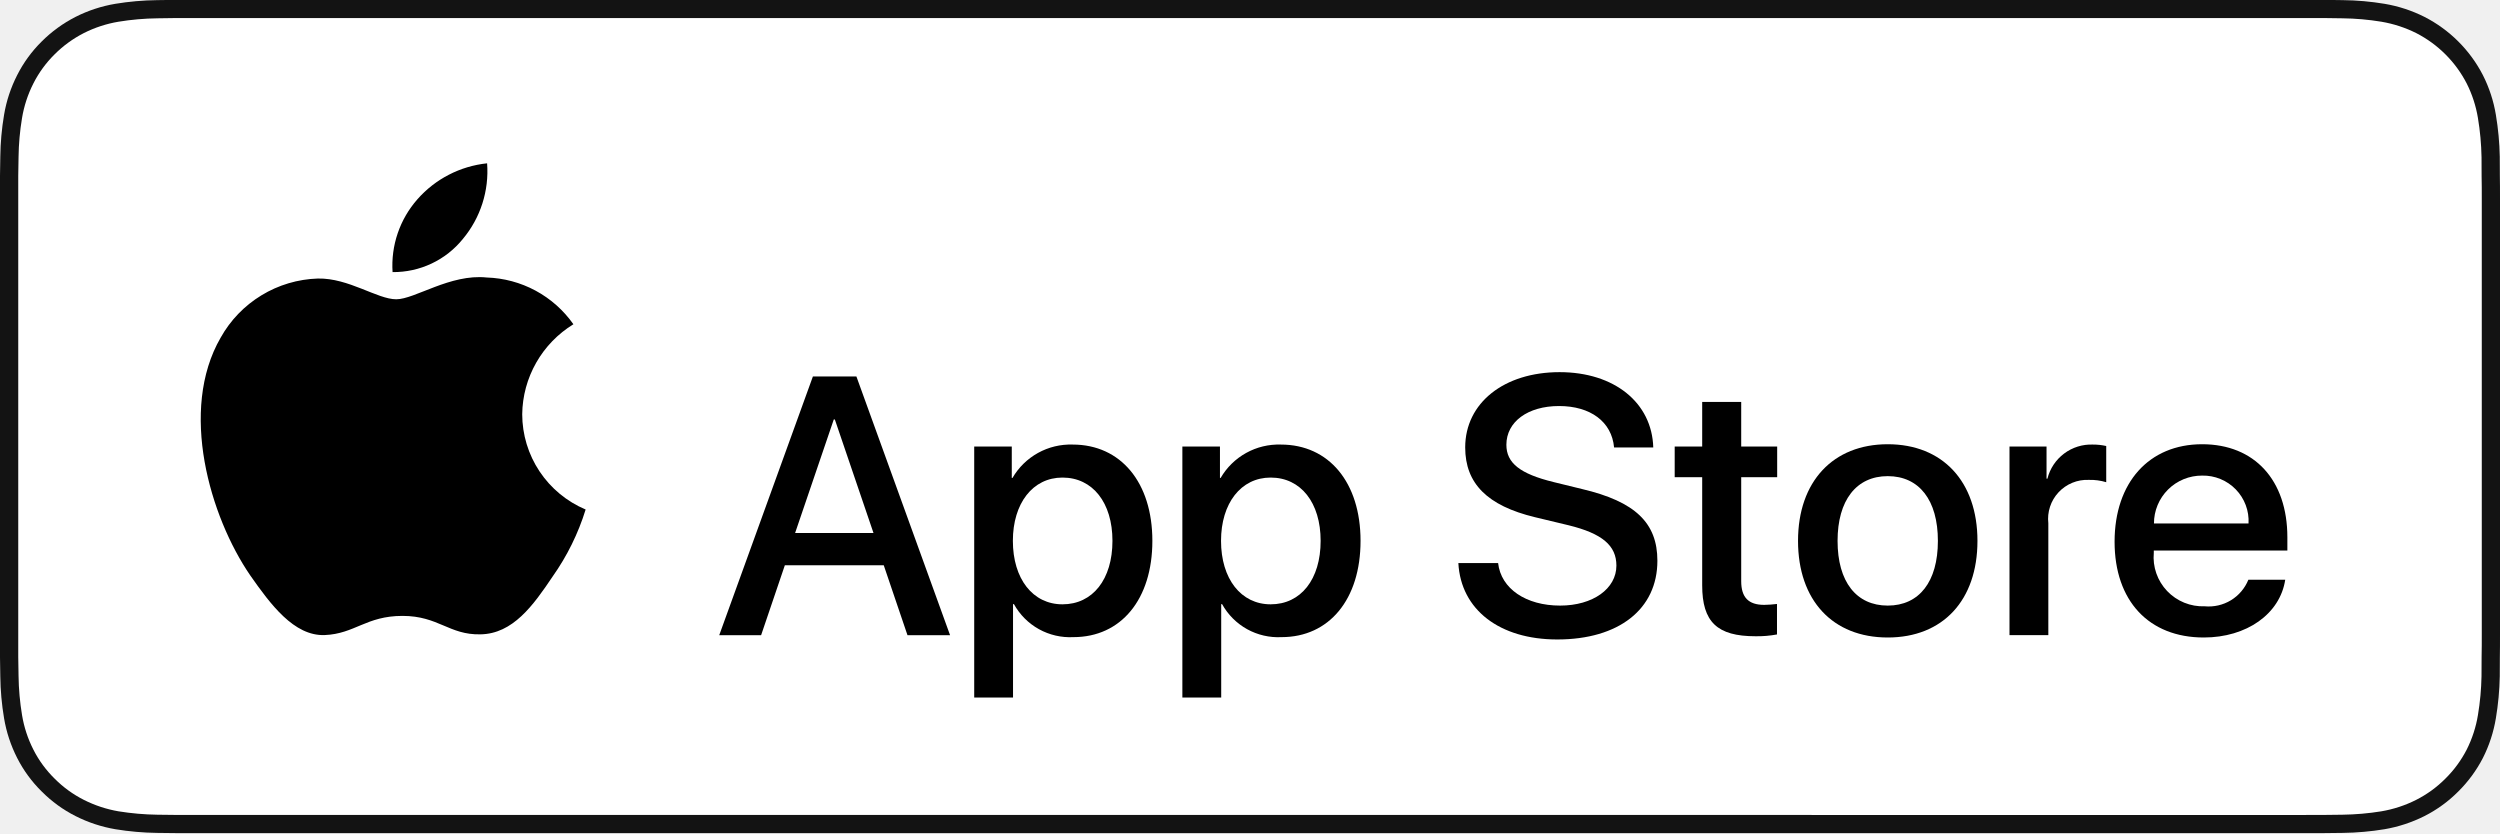
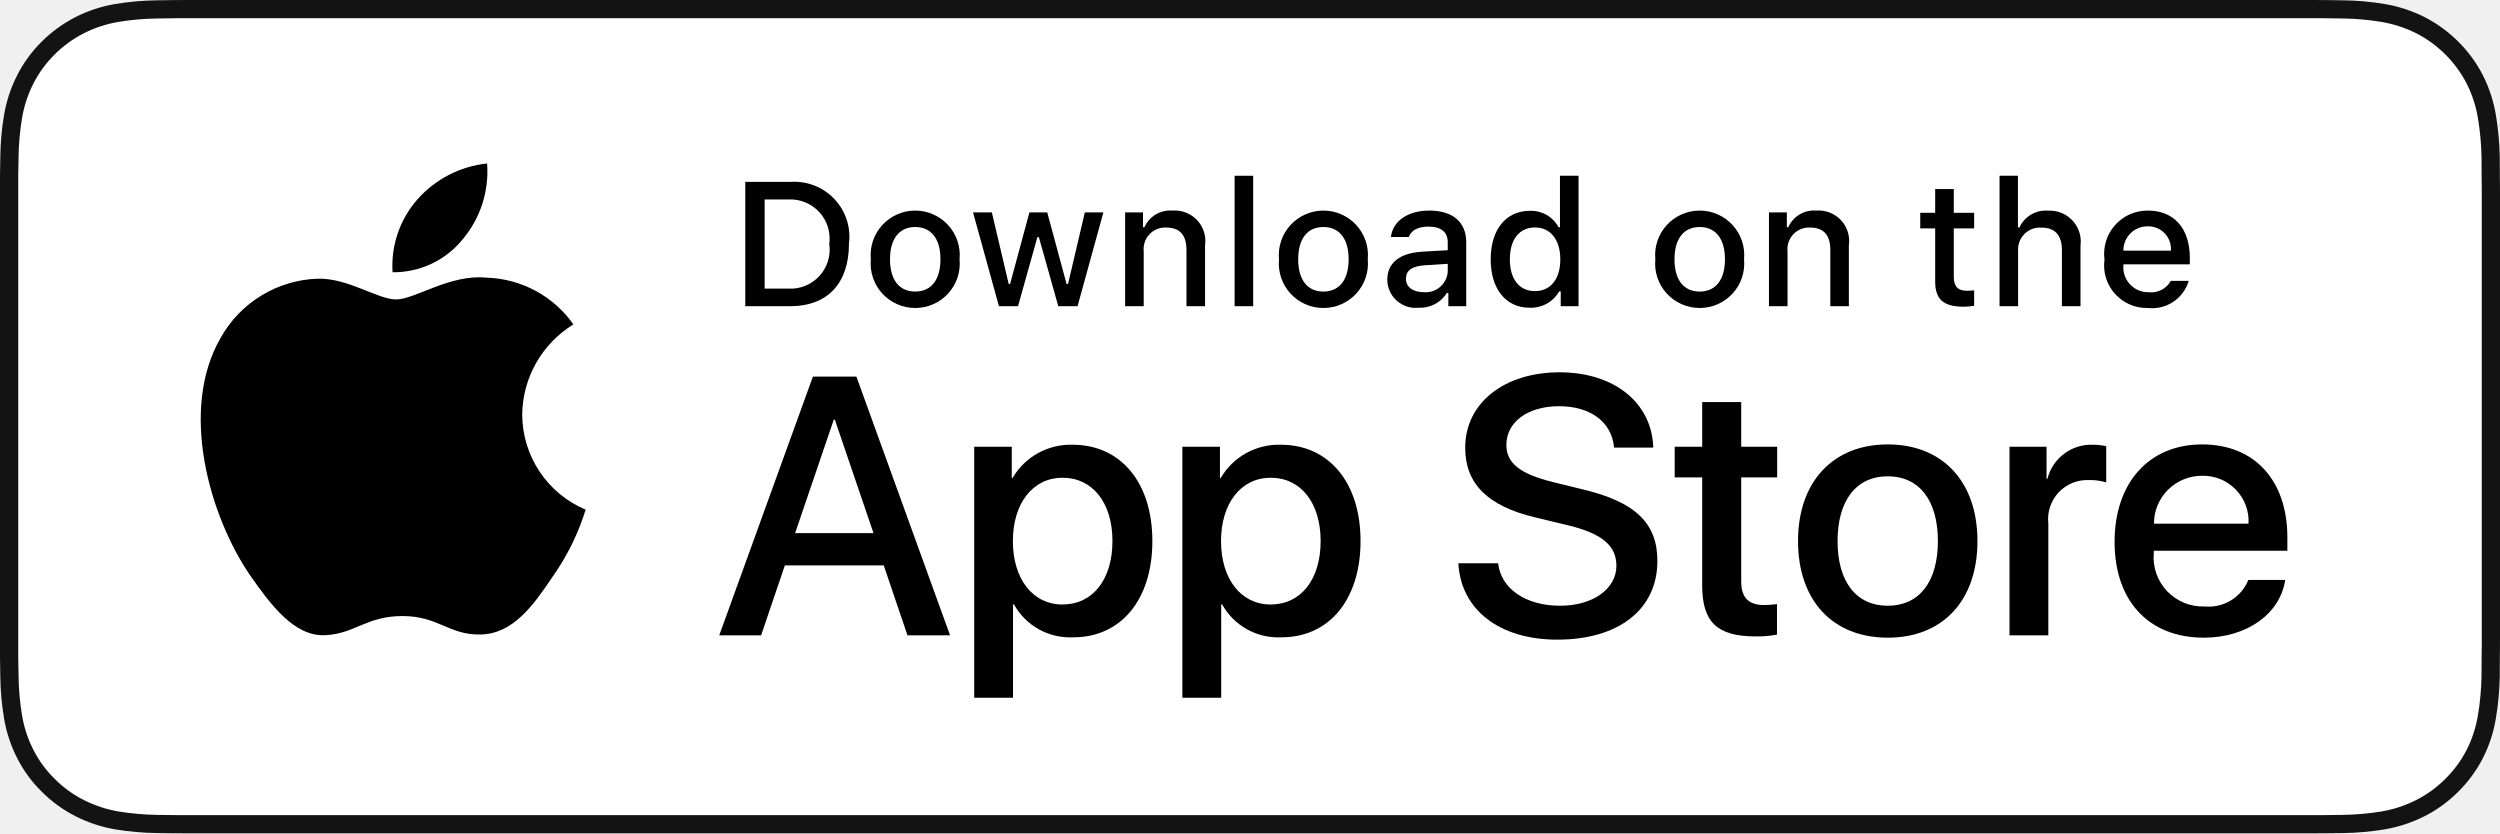
<svg xmlns="http://www.w3.org/2000/svg" viewBox="0 0 114 38" fill="none">
-   <path d="M104.922 -0.008H9.083C8.734 -0.008 8.389 -0.008 8.04 -0.006C7.749 -0.004 7.459 0.002 7.165 0.006C6.525 0.014 5.887 0.07 5.256 0.174C4.626 0.281 4.015 0.481 3.445 0.77C2.876 1.061 2.355 1.438 1.903 1.89C1.448 2.339 1.069 2.859 0.781 3.43C0.491 3.999 0.29 4.608 0.185 5.238C0.079 5.866 0.022 6.502 0.014 7.14C0.006 7.431 0.005 7.723 0 8.014V29.973C0.005 30.268 0.006 30.554 0.014 30.849C0.022 31.486 0.079 32.122 0.185 32.751C0.29 33.38 0.491 33.99 0.781 34.56C1.069 35.128 1.448 35.646 1.903 36.093C2.354 36.546 2.874 36.925 3.445 37.213C4.015 37.502 4.626 37.704 5.256 37.812C5.887 37.916 6.525 37.972 7.165 37.98C7.459 37.987 7.749 37.99 8.04 37.99C8.389 37.992 8.734 37.992 9.083 37.992H104.922C105.264 37.992 105.612 37.992 105.954 37.99C106.245 37.99 106.542 37.987 106.833 37.98C107.471 37.972 108.108 37.916 108.738 37.812C109.37 37.703 109.983 37.501 110.556 37.213C111.126 36.924 111.646 36.546 112.097 36.093C112.55 35.644 112.93 35.127 113.222 34.56C113.51 33.99 113.709 33.38 113.812 32.751C113.918 32.122 113.977 31.486 113.989 30.849C113.993 30.554 113.993 30.268 113.993 29.973C114 29.628 114 29.285 114 28.934V9.052C114 8.704 114 8.359 113.993 8.014C113.993 7.723 113.993 7.431 113.989 7.14C113.977 6.502 113.918 5.866 113.812 5.238C113.709 4.609 113.51 3.999 113.222 3.43C112.634 2.287 111.702 1.357 110.556 0.77C109.983 0.482 109.37 0.281 108.738 0.174C108.108 0.069 107.471 0.013 106.833 0.006C106.542 0.002 106.245 -0.004 105.954 -0.006C105.612 -0.008 105.264 -0.008 104.922 -0.008V-0.008Z" fill="#131313" />
-   <path d="M8.045 37.161C7.755 37.161 7.472 37.157 7.184 37.151C6.587 37.143 5.992 37.091 5.403 36.996C4.854 36.901 4.322 36.726 3.825 36.475C3.332 36.226 2.883 35.9 2.494 35.509C2.1 35.123 1.771 34.675 1.522 34.183C1.27 33.687 1.095 33.156 1.005 32.608C0.907 32.02 0.854 31.424 0.846 30.827C0.84 30.627 0.832 29.96 0.832 29.96V8.014C0.832 8.014 0.84 7.357 0.846 7.164C0.853 6.568 0.906 5.974 1.004 5.386C1.095 4.836 1.269 4.304 1.521 3.807C1.77 3.315 2.096 2.867 2.489 2.479C2.88 2.087 3.331 1.76 3.825 1.507C4.321 1.257 4.852 1.083 5.4 0.991C5.99 0.894 6.588 0.842 7.186 0.835L8.046 0.823H105.95L106.82 0.835C107.413 0.842 108.005 0.894 108.59 0.99C109.144 1.084 109.68 1.259 110.182 1.51C111.171 2.018 111.975 2.822 112.483 3.809C112.731 4.303 112.903 4.831 112.993 5.376C113.092 5.968 113.147 6.568 113.158 7.168C113.161 7.438 113.161 7.727 113.161 8.014C113.169 8.37 113.169 8.709 113.169 9.051V28.934C113.169 29.279 113.169 29.616 113.161 29.955C113.161 30.264 113.161 30.547 113.157 30.838C113.146 31.428 113.092 32.017 112.995 32.599C112.906 33.151 112.732 33.686 112.48 34.185C112.229 34.672 111.903 35.117 111.513 35.502C111.123 35.895 110.673 36.223 110.179 36.473C109.679 36.726 109.143 36.902 108.59 36.996C108.002 37.092 107.406 37.143 106.81 37.151C106.531 37.157 106.238 37.161 105.955 37.161L104.922 37.163L8.045 37.161Z" fill="white" />
-   <path d="M23.813 18.888C23.823 18.063 24.043 17.255 24.451 16.538C24.859 15.82 25.443 15.218 26.147 14.786C25.7 14.149 25.109 13.624 24.423 13.254C23.737 12.884 22.973 12.679 22.193 12.654C20.53 12.48 18.917 13.647 18.069 13.647C17.205 13.647 15.9 12.672 14.494 12.701C13.585 12.73 12.699 12.993 11.923 13.466C11.146 13.938 10.505 14.603 10.063 15.395C8.147 18.703 9.576 23.565 11.412 26.239C12.33 27.548 13.403 29.011 14.807 28.959C16.181 28.902 16.695 28.085 18.353 28.085C19.997 28.085 20.478 28.959 21.911 28.926C23.385 28.902 24.314 27.611 25.2 26.289C25.86 25.356 26.368 24.325 26.705 23.234C25.848 22.872 25.117 22.268 24.603 21.495C24.088 20.722 23.814 19.815 23.813 18.888Z" fill="black" />
-   <path d="M21.107 10.896C21.911 9.933 22.307 8.696 22.212 7.447C20.983 7.576 19.849 8.161 19.034 9.087C18.636 9.539 18.33 10.065 18.136 10.635C17.942 11.204 17.862 11.807 17.901 12.408C18.515 12.414 19.123 12.281 19.678 12.019C20.234 11.757 20.722 11.373 21.107 10.896Z" fill="black" />
-   <path d="M40.299 25.776H35.789L34.707 28.964H32.797L37.068 17.167H39.052L43.323 28.964H41.381L40.299 25.776ZM36.257 24.304H39.831L38.069 19.129H38.02L36.257 24.304Z" fill="black" />
-   <path d="M52.548 24.663C52.548 27.336 51.114 29.053 48.949 29.053C48.4 29.082 47.855 28.956 47.375 28.69C46.895 28.424 46.5 28.028 46.235 27.548H46.194V31.808H44.424V20.362H46.137V21.793H46.17C46.447 21.315 46.849 20.922 47.332 20.654C47.816 20.386 48.363 20.254 48.916 20.272C51.105 20.272 52.548 21.998 52.548 24.663ZM50.728 24.663C50.728 22.922 49.826 21.777 48.449 21.777C47.096 21.777 46.187 22.946 46.187 24.663C46.187 26.396 47.096 27.557 48.449 27.557C49.826 27.557 50.728 26.42 50.728 24.663H50.728Z" fill="black" />
-   <path d="M62.041 24.663C62.041 27.336 60.606 29.053 58.441 29.053C57.893 29.082 57.347 28.956 56.867 28.69C56.388 28.424 55.992 28.028 55.727 27.548H55.687V31.808H53.916V20.362H55.63V21.793H55.662C55.939 21.315 56.341 20.922 56.825 20.654C57.308 20.386 57.856 20.254 58.409 20.272C60.598 20.272 62.041 21.998 62.041 24.663ZM60.221 24.663C60.221 22.922 59.319 21.777 57.942 21.777C56.589 21.777 55.679 22.946 55.679 24.663C55.679 26.396 56.589 27.557 57.942 27.557C59.319 27.557 60.221 26.42 60.221 24.663Z" fill="black" />
-   <path d="M68.314 25.677C68.445 26.846 69.585 27.615 71.142 27.615C72.634 27.615 73.708 26.846 73.708 25.792C73.708 24.876 73.06 24.328 71.527 23.952L69.994 23.584C67.822 23.06 66.813 22.047 66.813 20.403C66.813 18.368 68.592 16.97 71.117 16.97C73.618 16.97 75.331 18.368 75.389 20.403H73.602C73.495 19.226 72.519 18.515 71.093 18.515C69.666 18.515 68.691 19.234 68.691 20.281C68.691 21.115 69.314 21.606 70.839 21.981L72.142 22.3C74.569 22.873 75.577 23.845 75.577 25.571C75.577 27.778 73.815 29.16 71.011 29.16C68.387 29.16 66.616 27.81 66.501 25.677L68.314 25.677Z" fill="black" />
-   <path d="M79.399 18.327V20.363H81.039V21.761H79.399V26.502C79.399 27.239 79.727 27.582 80.448 27.582C80.643 27.579 80.837 27.565 81.031 27.541V28.931C80.707 28.991 80.377 29.019 80.047 29.013C78.301 29.013 77.62 28.359 77.62 26.691V21.761H76.366V20.363H77.62V18.327H79.399Z" fill="black" />
-   <path d="M81.99 24.664C81.99 21.957 83.588 20.257 86.081 20.257C88.581 20.257 90.172 21.957 90.172 24.664C90.172 27.377 88.59 29.07 86.081 29.07C83.573 29.07 81.99 27.377 81.99 24.664ZM88.368 24.664C88.368 22.807 87.515 21.712 86.081 21.712C84.646 21.712 83.793 22.816 83.793 24.664C83.793 26.527 84.646 27.615 86.081 27.615C87.515 27.615 88.368 26.527 88.368 24.664H88.368Z" fill="black" />
-   <path d="M91.633 20.362H93.322V21.826H93.363C93.477 21.369 93.746 20.965 94.124 20.682C94.501 20.399 94.965 20.254 95.438 20.272C95.641 20.271 95.845 20.293 96.044 20.338V21.989C95.787 21.911 95.518 21.875 95.249 21.883C94.991 21.872 94.735 21.917 94.497 22.015C94.259 22.113 94.045 22.261 93.87 22.449C93.694 22.637 93.562 22.86 93.482 23.104C93.401 23.348 93.375 23.606 93.404 23.861V28.963H91.633L91.633 20.362Z" fill="black" />
-   <path d="M104.206 26.437C103.968 27.999 102.443 29.07 100.492 29.07C97.983 29.07 96.425 27.394 96.425 24.704C96.425 22.006 97.991 20.257 100.417 20.257C102.804 20.257 104.304 21.892 104.304 24.499V25.104H98.213V25.211C98.184 25.527 98.224 25.846 98.329 26.146C98.434 26.447 98.602 26.721 98.821 26.951C99.041 27.182 99.307 27.363 99.602 27.483C99.897 27.603 100.214 27.659 100.533 27.647C100.951 27.686 101.371 27.59 101.73 27.372C102.089 27.154 102.367 26.826 102.525 26.437L104.206 26.437ZM98.221 23.87H102.533C102.549 23.586 102.506 23.301 102.406 23.034C102.306 22.767 102.152 22.523 101.953 22.318C101.755 22.113 101.516 21.951 101.251 21.843C100.987 21.734 100.703 21.681 100.417 21.687C100.129 21.686 99.843 21.741 99.576 21.85C99.31 21.959 99.067 22.119 98.863 22.323C98.659 22.526 98.497 22.767 98.387 23.032C98.276 23.298 98.22 23.583 98.221 23.87V23.87Z" fill="black" />
+   <path d="M104.922 1.42968e-06H9.083C8.734 1.42968e-06 8.389 1.42974e-06 8.04 0.002C7.749 0.004 7.459 0.009 7.165 0.014C6.525 0.021 5.887 0.078 5.256 0.182C4.626 0.288 4.015 0.489 3.445 0.777C2.876 1.068 2.355 1.446 1.903 1.897C1.448 2.347 1.069 2.867 0.781 3.437C0.491 4.006 0.29 4.616 0.185 5.245C0.079 5.874 0.022 6.51 0.014 7.147C0.006 7.439 0.005 7.731 0 8.022V29.981C0.005 30.276 0.006 30.561 0.014 30.857C0.022 31.494 0.079 32.13 0.185 32.758C0.29 33.388 0.491 33.998 0.781 34.567C1.069 35.136 1.448 35.654 1.903 36.101C2.354 36.554 2.874 36.932 3.445 37.221C4.015 37.51 4.626 37.712 5.256 37.82C5.887 37.923 6.525 37.98 7.165 37.988C7.459 37.994 7.749 37.998 8.04 37.998C8.389 38 8.734 38 9.083 38H104.922C105.264 38 105.612 38 105.954 37.998C106.245 37.998 106.542 37.994 106.833 37.988C107.471 37.98 108.108 37.924 108.738 37.82C109.37 37.711 109.983 37.509 110.556 37.221C111.126 36.932 111.646 36.554 112.097 36.101C112.55 35.652 112.93 35.134 113.222 34.567C113.51 33.998 113.709 33.388 113.812 32.758C113.918 32.13 113.977 31.494 113.989 30.857C113.993 30.561 113.993 30.276 113.993 29.981C114 29.636 114 29.292 114 28.942V9.059C114 8.711 114 8.366 113.993 8.022C113.993 7.731 113.993 7.439 113.989 7.147C113.977 6.51 113.918 5.874 113.812 5.245C113.709 4.616 113.51 4.007 113.222 3.437C112.634 2.294 111.702 1.364 110.556 0.777C109.983 0.49 109.37 0.289 108.738 0.182C108.108 0.077 107.471 0.021 106.833 0.014C106.542 0.009 106.245 0.004 105.954 0.002C105.612 -0 105.264 -0 104.922 -0V1.42968e-06Z" fill="#131313" />
+   <path d="M8.045 37.169C7.755 37.169 7.472 37.165 7.184 37.159C6.587 37.151 5.992 37.099 5.403 37.004C4.854 36.909 4.322 36.734 3.825 36.483C3.332 36.234 2.883 35.908 2.494 35.517C2.1 35.131 1.771 34.683 1.522 34.191C1.27 33.695 1.095 33.164 1.005 32.616C0.907 32.028 0.854 31.432 0.846 30.835C0.84 30.635 0.832 29.968 0.832 29.968V8.022C0.832 8.022 0.84 7.365 0.846 7.172C0.853 6.576 0.906 5.982 1.004 5.394C1.095 4.844 1.269 4.312 1.521 3.815C1.77 3.323 2.096 2.875 2.489 2.487C2.88 2.095 3.331 1.768 3.825 1.516C4.321 1.266 4.852 1.091 5.4 0.999C5.99 0.902 6.588 0.85 7.186 0.843L8.046 0.831H105.95L106.82 0.843C107.413 0.85 108.005 0.902 108.59 0.998C109.144 1.092 109.68 1.267 110.182 1.518C111.171 2.026 111.975 2.83 112.483 3.817C112.731 4.311 112.903 4.839 112.993 5.384C113.092 5.976 113.147 6.576 113.158 7.177C113.161 7.446 113.161 7.735 113.161 8.022C113.169 8.378 113.169 8.718 113.169 9.059V28.942C113.169 29.287 113.169 29.623 113.161 29.963C113.161 30.272 113.161 30.555 113.157 30.846C113.146 31.436 113.092 32.025 112.995 32.607C112.906 33.159 112.732 33.694 112.48 34.194C112.229 34.68 111.903 35.125 111.513 35.51C111.123 35.903 110.673 36.231 110.179 36.481C109.679 36.734 109.143 36.91 108.59 37.004C108.002 37.1 107.406 37.151 106.81 37.159C106.531 37.165 106.238 37.169 105.955 37.169L104.922 37.171L8.045 37.169Z" fill="white" />
+   <path d="M23.813 18.895C23.823 18.071 24.043 17.262 24.451 16.545C24.859 15.828 25.443 15.225 26.147 14.793C25.7 14.156 25.109 13.632 24.423 13.261C23.737 12.891 22.973 12.686 22.193 12.662C20.53 12.488 18.917 13.654 18.069 13.654C17.205 13.654 15.9 12.679 14.494 12.708C13.585 12.737 12.699 13.001 11.923 13.473C11.146 13.945 10.505 14.61 10.063 15.403C8.147 18.711 9.576 23.572 11.412 26.246C12.33 27.555 13.403 29.018 14.807 28.966C16.181 28.909 16.695 28.092 18.353 28.092C19.997 28.092 20.478 28.966 21.911 28.933C23.385 28.909 24.314 27.618 25.2 26.296C25.86 25.363 26.368 24.332 26.705 23.241C25.848 22.88 25.117 22.275 24.603 21.502C24.088 20.729 23.814 19.823 23.813 18.895Z" fill="black" />
+   <path d="M21.107 10.903C21.911 9.941 22.307 8.704 22.212 7.455C20.983 7.583 19.849 8.169 19.034 9.094C18.636 9.546 18.33 10.072 18.136 10.642C17.942 11.212 17.862 11.815 17.901 12.415C18.515 12.421 19.123 12.289 19.678 12.027C20.234 11.765 20.722 11.381 21.107 10.903Z" fill="black" />
+   <path d="M40.299 25.783H35.789L34.707 28.971H32.797L37.068 17.174H39.052L43.323 28.971H41.381L40.299 25.783ZM36.257 24.311H39.831L38.069 19.137H38.02L36.257 24.311Z" fill="black" />
+   <path d="M52.548 24.671C52.548 27.344 51.114 29.061 48.949 29.061C48.4 29.09 47.855 28.964 47.375 28.698C46.895 28.432 46.5 28.036 46.235 27.557H46.194V31.817H44.424V20.37H46.137V21.801H46.17C46.447 21.324 46.849 20.93 47.332 20.662C47.816 20.395 48.363 20.263 48.916 20.28C51.105 20.28 52.548 22.006 52.548 24.671ZM50.728 24.671C50.728 22.93 49.826 21.785 48.449 21.785C47.096 21.785 46.187 22.954 46.187 24.671C46.187 26.404 47.096 27.565 48.449 27.565C49.826 27.565 50.728 26.428 50.728 24.671H50.728Z" fill="black" />
+   <path d="M62.041 24.671C62.041 27.344 60.606 29.061 58.441 29.061C57.893 29.09 57.347 28.964 56.868 28.698C56.388 28.432 55.992 28.036 55.727 27.557H55.687V31.817H53.916V20.37H55.63V21.801H55.662C55.94 21.324 56.341 20.93 56.825 20.662C57.309 20.395 57.856 20.263 58.409 20.28C60.598 20.28 62.041 22.006 62.041 24.671ZM60.221 24.671C60.221 22.93 59.319 21.785 57.942 21.785C56.589 21.785 55.679 22.954 55.679 24.671C55.679 26.404 56.589 27.565 57.942 27.565C59.319 27.565 60.221 26.428 60.221 24.671Z" fill="black" />
+   <path d="M68.314 25.684C68.445 26.854 69.585 27.622 71.142 27.622C72.634 27.622 73.708 26.854 73.708 25.799C73.708 24.884 73.06 24.335 71.527 23.96L69.994 23.591C67.822 23.068 66.813 22.055 66.813 20.411C66.813 18.376 68.592 16.977 71.117 16.977C73.618 16.977 75.331 18.376 75.389 20.411H73.602C73.495 19.234 72.519 18.523 71.093 18.523C69.666 18.523 68.691 19.242 68.691 20.289C68.691 21.123 69.314 21.613 70.839 21.989L72.142 22.308C74.569 22.881 75.577 23.853 75.577 25.578C75.577 27.786 73.815 29.168 71.011 29.168C68.387 29.168 66.616 27.818 66.501 25.684L68.314 25.684Z" fill="black" />
+   <path d="M79.399 18.335V20.37H81.039V21.768H79.399V26.51C79.399 27.247 79.727 27.59 80.448 27.59C80.643 27.587 80.837 27.573 81.031 27.549V28.939C80.707 28.999 80.377 29.027 80.047 29.02C78.301 29.02 77.62 28.366 77.62 26.698V21.768H76.366V20.37H77.62V18.335H79.399Z" fill="black" />
+   <path d="M81.99 24.671C81.99 21.965 83.588 20.265 86.081 20.265C88.581 20.265 90.172 21.965 90.172 24.671C90.172 27.385 88.59 29.078 86.081 29.078C83.572 29.078 81.99 27.385 81.99 24.671ZM88.368 24.671C88.368 22.815 87.515 21.719 86.081 21.719C84.646 21.719 83.793 22.823 83.793 24.671C83.793 26.535 84.646 27.622 86.081 27.622C87.515 27.622 88.368 26.535 88.368 24.671H88.368Z" fill="black" />
+   <path d="M91.633 20.37H93.322V21.834H93.363C93.477 21.377 93.746 20.973 94.124 20.69C94.501 20.407 94.965 20.262 95.438 20.28C95.642 20.28 95.845 20.302 96.044 20.346V21.997C95.787 21.919 95.518 21.883 95.249 21.891C94.992 21.881 94.735 21.926 94.497 22.023C94.259 22.121 94.045 22.269 93.87 22.457C93.695 22.645 93.562 22.869 93.482 23.113C93.401 23.356 93.375 23.615 93.404 23.87V28.971H91.633L91.633 20.37Z" fill="black" />
+   <path d="M104.206 26.445C103.968 28.006 102.443 29.078 100.492 29.078C97.983 29.078 96.425 27.402 96.425 24.712C96.425 22.014 97.991 20.265 100.417 20.265C102.804 20.265 104.304 21.899 104.304 24.507V25.112H98.213V25.219C98.184 25.535 98.224 25.854 98.329 26.154C98.434 26.454 98.602 26.729 98.821 26.959C99.041 27.189 99.307 27.371 99.602 27.491C99.897 27.61 100.214 27.666 100.533 27.655C100.951 27.694 101.371 27.597 101.73 27.379C102.089 27.161 102.367 26.834 102.525 26.445L104.206 26.445ZM98.221 23.878H102.533C102.549 23.593 102.506 23.309 102.406 23.041C102.306 22.774 102.152 22.531 101.953 22.326C101.755 22.121 101.516 21.959 101.251 21.85C100.987 21.742 100.703 21.689 100.417 21.695C100.129 21.693 99.843 21.749 99.576 21.858C99.31 21.967 99.067 22.127 98.863 22.33C98.659 22.533 98.497 22.774 98.387 23.04C98.276 23.306 98.22 23.591 98.221 23.878V23.878Z" fill="black" />
+   <path d="M36.039 8.294C36.41 8.268 36.782 8.324 37.129 8.458C37.476 8.592 37.789 8.802 38.044 9.071C38.3 9.341 38.493 9.663 38.609 10.016C38.724 10.369 38.76 10.743 38.713 11.111C38.713 12.922 37.732 13.963 36.039 13.963H33.985V8.294H36.039ZM34.868 13.161H35.94C36.205 13.177 36.471 13.134 36.717 13.034C36.963 12.935 37.184 12.782 37.364 12.587C37.543 12.391 37.677 12.159 37.755 11.905C37.833 11.652 37.853 11.385 37.815 11.122C37.85 10.861 37.828 10.595 37.749 10.344C37.67 10.093 37.536 9.862 37.357 9.668C37.177 9.474 36.958 9.323 36.713 9.224C36.468 9.124 36.204 9.081 35.94 9.095H34.868V13.161Z" fill="black" />
+   <path d="M39.71 11.822C39.683 11.541 39.715 11.257 39.805 10.989C39.894 10.721 40.039 10.475 40.229 10.266C40.42 10.057 40.652 9.89 40.911 9.776C41.17 9.661 41.45 9.602 41.733 9.602C42.016 9.602 42.296 9.661 42.555 9.776C42.814 9.89 43.047 10.057 43.237 10.266C43.428 10.475 43.572 10.721 43.661 10.989C43.751 11.257 43.783 11.541 43.756 11.822C43.784 12.103 43.752 12.387 43.663 12.656C43.574 12.924 43.429 13.171 43.239 13.38C43.048 13.59 42.816 13.757 42.556 13.871C42.297 13.986 42.017 14.045 41.733 14.045C41.45 14.045 41.169 13.986 40.91 13.871C40.651 13.757 40.418 13.59 40.228 13.38C40.037 13.171 39.893 12.924 39.804 12.656C39.715 12.387 39.683 12.103 39.71 11.822ZM42.885 11.822C42.885 10.895 42.468 10.352 41.735 10.352C40.999 10.352 40.585 10.895 40.585 11.822C40.585 12.757 40.999 13.295 41.735 13.295C42.468 13.295 42.885 12.753 42.885 11.822H42.885Z" fill="black" />
+   <path d="M49.137 13.963H48.258L47.372 10.812H47.305L46.422 13.963H45.552L44.37 9.685H45.228L45.997 12.949H46.06L46.942 9.685H47.754L48.636 12.949H48.703L49.468 9.685H50.314L49.137 13.963Z" fill="black" />
+   <path d="M51.306 9.685H52.121V10.364H52.185C52.292 10.12 52.473 9.916 52.702 9.779C52.932 9.642 53.198 9.581 53.465 9.602C53.673 9.586 53.883 9.618 54.078 9.694C54.273 9.77 54.448 9.889 54.591 10.042C54.733 10.194 54.84 10.377 54.902 10.577C54.964 10.776 54.98 10.987 54.95 11.193V13.962H54.103V11.405C54.103 10.718 53.803 10.376 53.177 10.376C53.036 10.369 52.894 10.393 52.763 10.446C52.631 10.499 52.513 10.58 52.415 10.683C52.318 10.786 52.244 10.909 52.199 11.043C52.154 11.177 52.138 11.319 52.153 11.46V13.963H51.306L51.306 9.685Z" fill="black" />
+   <path d="M56.298 8.015H57.145V13.963H56.298V8.015Z" fill="black" />
+   <path d="M58.323 11.822C58.296 11.541 58.328 11.257 58.418 10.989C58.507 10.721 58.652 10.475 58.842 10.266C59.033 10.057 59.265 9.89 59.524 9.776C59.783 9.661 60.063 9.602 60.346 9.602C60.63 9.602 60.91 9.661 61.169 9.776C61.428 9.89 61.66 10.057 61.85 10.266C62.041 10.475 62.185 10.721 62.275 10.989C62.364 11.257 62.397 11.541 62.37 11.822C62.397 12.103 62.365 12.387 62.276 12.656C62.187 12.924 62.042 13.171 61.852 13.38C61.661 13.59 61.429 13.757 61.169 13.872C60.91 13.986 60.63 14.045 60.346 14.045C60.063 14.045 59.782 13.986 59.523 13.872C59.264 13.757 59.032 13.59 58.841 13.38C58.65 13.171 58.506 12.924 58.417 12.656C58.328 12.387 58.296 12.103 58.323 11.822ZM61.498 11.822C61.498 10.895 61.081 10.352 60.347 10.352C59.611 10.352 59.198 10.895 59.198 11.822C59.198 12.757 59.612 13.295 60.347 13.295C61.081 13.295 61.498 12.753 61.498 11.822H61.498Z" fill="black" />
+   <path d="M63.26 12.753C63.26 11.983 63.835 11.539 64.855 11.476L66.017 11.409V11.04C66.017 10.588 65.718 10.333 65.139 10.333C64.666 10.333 64.339 10.506 64.245 10.808H63.425C63.512 10.074 64.205 9.602 65.178 9.602C66.254 9.602 66.86 10.136 66.86 11.04V13.963H66.045V13.361H65.978C65.842 13.577 65.651 13.753 65.425 13.871C65.199 13.989 64.945 14.045 64.69 14.033C64.51 14.052 64.328 14.033 64.155 13.977C63.983 13.921 63.825 13.83 63.69 13.709C63.555 13.589 63.447 13.441 63.373 13.277C63.299 13.112 63.261 12.933 63.26 12.753ZM66.017 12.387V12.03L64.97 12.097C64.379 12.136 64.111 12.336 64.111 12.713C64.111 13.098 64.446 13.322 64.906 13.322C65.041 13.336 65.178 13.322 65.307 13.283C65.437 13.243 65.557 13.177 65.661 13.09C65.764 13.002 65.849 12.895 65.911 12.775C65.972 12.654 66.008 12.522 66.017 12.387Z" fill="black" />
+   <path d="M67.975 11.822C67.975 10.47 68.671 9.614 69.755 9.614C70.023 9.602 70.289 9.666 70.522 9.798C70.755 9.931 70.945 10.128 71.071 10.364H71.134V8.015H71.981V13.963H71.169V13.287H71.102C70.967 13.522 70.771 13.716 70.533 13.847C70.296 13.979 70.027 14.043 69.755 14.033C68.664 14.033 67.975 13.177 67.975 11.822ZM68.849 11.822C68.849 12.729 69.278 13.275 69.995 13.275C70.709 13.275 71.15 12.721 71.15 11.826C71.15 10.934 70.704 10.372 69.995 10.372C69.282 10.372 68.849 10.922 68.849 11.822H68.849Z" fill="black" />
+   <path d="M75.483 11.822C75.456 11.541 75.488 11.257 75.577 10.989C75.667 10.721 75.811 10.475 76.002 10.266C76.192 10.057 76.424 9.89 76.683 9.776C76.942 9.661 77.222 9.602 77.506 9.602C77.789 9.602 78.069 9.661 78.328 9.776C78.587 9.89 78.819 10.057 79.01 10.266C79.2 10.475 79.344 10.721 79.434 10.989C79.523 11.257 79.556 11.541 79.529 11.822C79.556 12.103 79.524 12.387 79.435 12.656C79.346 12.924 79.201 13.171 79.011 13.38C78.82 13.59 78.588 13.757 78.329 13.871C78.07 13.986 77.789 14.045 77.506 14.045C77.222 14.045 76.942 13.986 76.682 13.871C76.423 13.757 76.191 13.59 76 13.38C75.81 13.171 75.665 12.924 75.576 12.656C75.487 12.387 75.455 12.103 75.483 11.822ZM78.658 11.822C78.658 10.895 78.24 10.352 77.507 10.352C76.771 10.352 76.357 10.895 76.357 11.822C76.357 12.757 76.771 13.295 77.507 13.295C78.24 13.295 78.658 12.753 78.658 11.822Z" fill="black" />
+   <path d="M80.665 9.685H81.48V10.364H81.543C81.651 10.12 81.832 9.916 82.061 9.779C82.291 9.642 82.557 9.581 82.823 9.602C83.032 9.586 83.242 9.618 83.437 9.694C83.632 9.77 83.807 9.889 83.949 10.042C84.092 10.194 84.198 10.377 84.26 10.577C84.323 10.776 84.339 10.987 84.308 11.193V13.962H83.462V11.405C83.462 10.718 83.162 10.376 82.536 10.376C82.394 10.369 82.253 10.393 82.121 10.446C81.99 10.499 81.871 10.58 81.774 10.683C81.677 10.786 81.603 10.909 81.558 11.043C81.512 11.177 81.497 11.319 81.512 11.46V13.963H80.665V9.685Z" fill="black" />
+   <path d="M89.092 8.62V9.704H90.021V10.415H89.092V12.615C89.092 13.063 89.277 13.259 89.698 13.259C89.806 13.259 89.914 13.252 90.021 13.24V13.943C89.869 13.97 89.715 13.985 89.561 13.986C88.619 13.986 88.244 13.656 88.244 12.831V10.415H87.563V9.704H88.244V8.62H89.092Z" fill="black" />
+   <path d="M91.179 8.015H92.018V10.372H92.085C92.198 10.126 92.384 9.92 92.618 9.783C92.852 9.646 93.123 9.584 93.393 9.606C93.601 9.595 93.809 9.629 94.001 9.707C94.194 9.785 94.367 9.905 94.508 10.057C94.649 10.209 94.755 10.391 94.818 10.588C94.88 10.786 94.898 10.995 94.871 11.201V13.963H94.023V11.409C94.023 10.726 93.704 10.38 93.106 10.38C92.96 10.368 92.814 10.388 92.677 10.438C92.54 10.489 92.416 10.568 92.313 10.671C92.21 10.775 92.131 10.899 92.082 11.036C92.032 11.173 92.013 11.319 92.026 11.464V13.963H91.179L91.179 8.015Z" fill="black" />
+   <path d="M99.805 12.807C99.69 13.198 99.441 13.537 99.101 13.763C98.761 13.989 98.353 14.089 97.947 14.045C97.664 14.053 97.383 13.998 97.123 13.887C96.864 13.775 96.632 13.608 96.443 13.399C96.254 13.188 96.114 12.94 96.031 12.67C95.949 12.401 95.926 12.116 95.965 11.837C95.927 11.557 95.95 11.272 96.033 11.002C96.115 10.731 96.255 10.482 96.442 10.27C96.63 10.058 96.861 9.888 97.12 9.773C97.379 9.658 97.659 9.6 97.943 9.602C99.136 9.602 99.856 10.415 99.856 11.759V12.053H96.827V12.101C96.814 12.258 96.834 12.415 96.885 12.564C96.937 12.713 97.019 12.85 97.127 12.965C97.234 13.081 97.365 13.172 97.51 13.235C97.655 13.297 97.812 13.328 97.97 13.326C98.172 13.35 98.377 13.314 98.559 13.222C98.741 13.129 98.891 12.985 98.99 12.807L99.805 12.807ZM96.827 11.429H98.994C99.005 11.285 98.985 11.141 98.936 11.005C98.888 10.87 98.812 10.746 98.712 10.642C98.613 10.537 98.492 10.455 98.359 10.399C98.226 10.344 98.082 10.317 97.938 10.321C97.792 10.319 97.646 10.346 97.511 10.401C97.375 10.456 97.252 10.538 97.148 10.641C97.045 10.745 96.963 10.867 96.908 11.003C96.853 11.138 96.825 11.283 96.827 11.429H96.827Z" fill="black" />
</svg>
